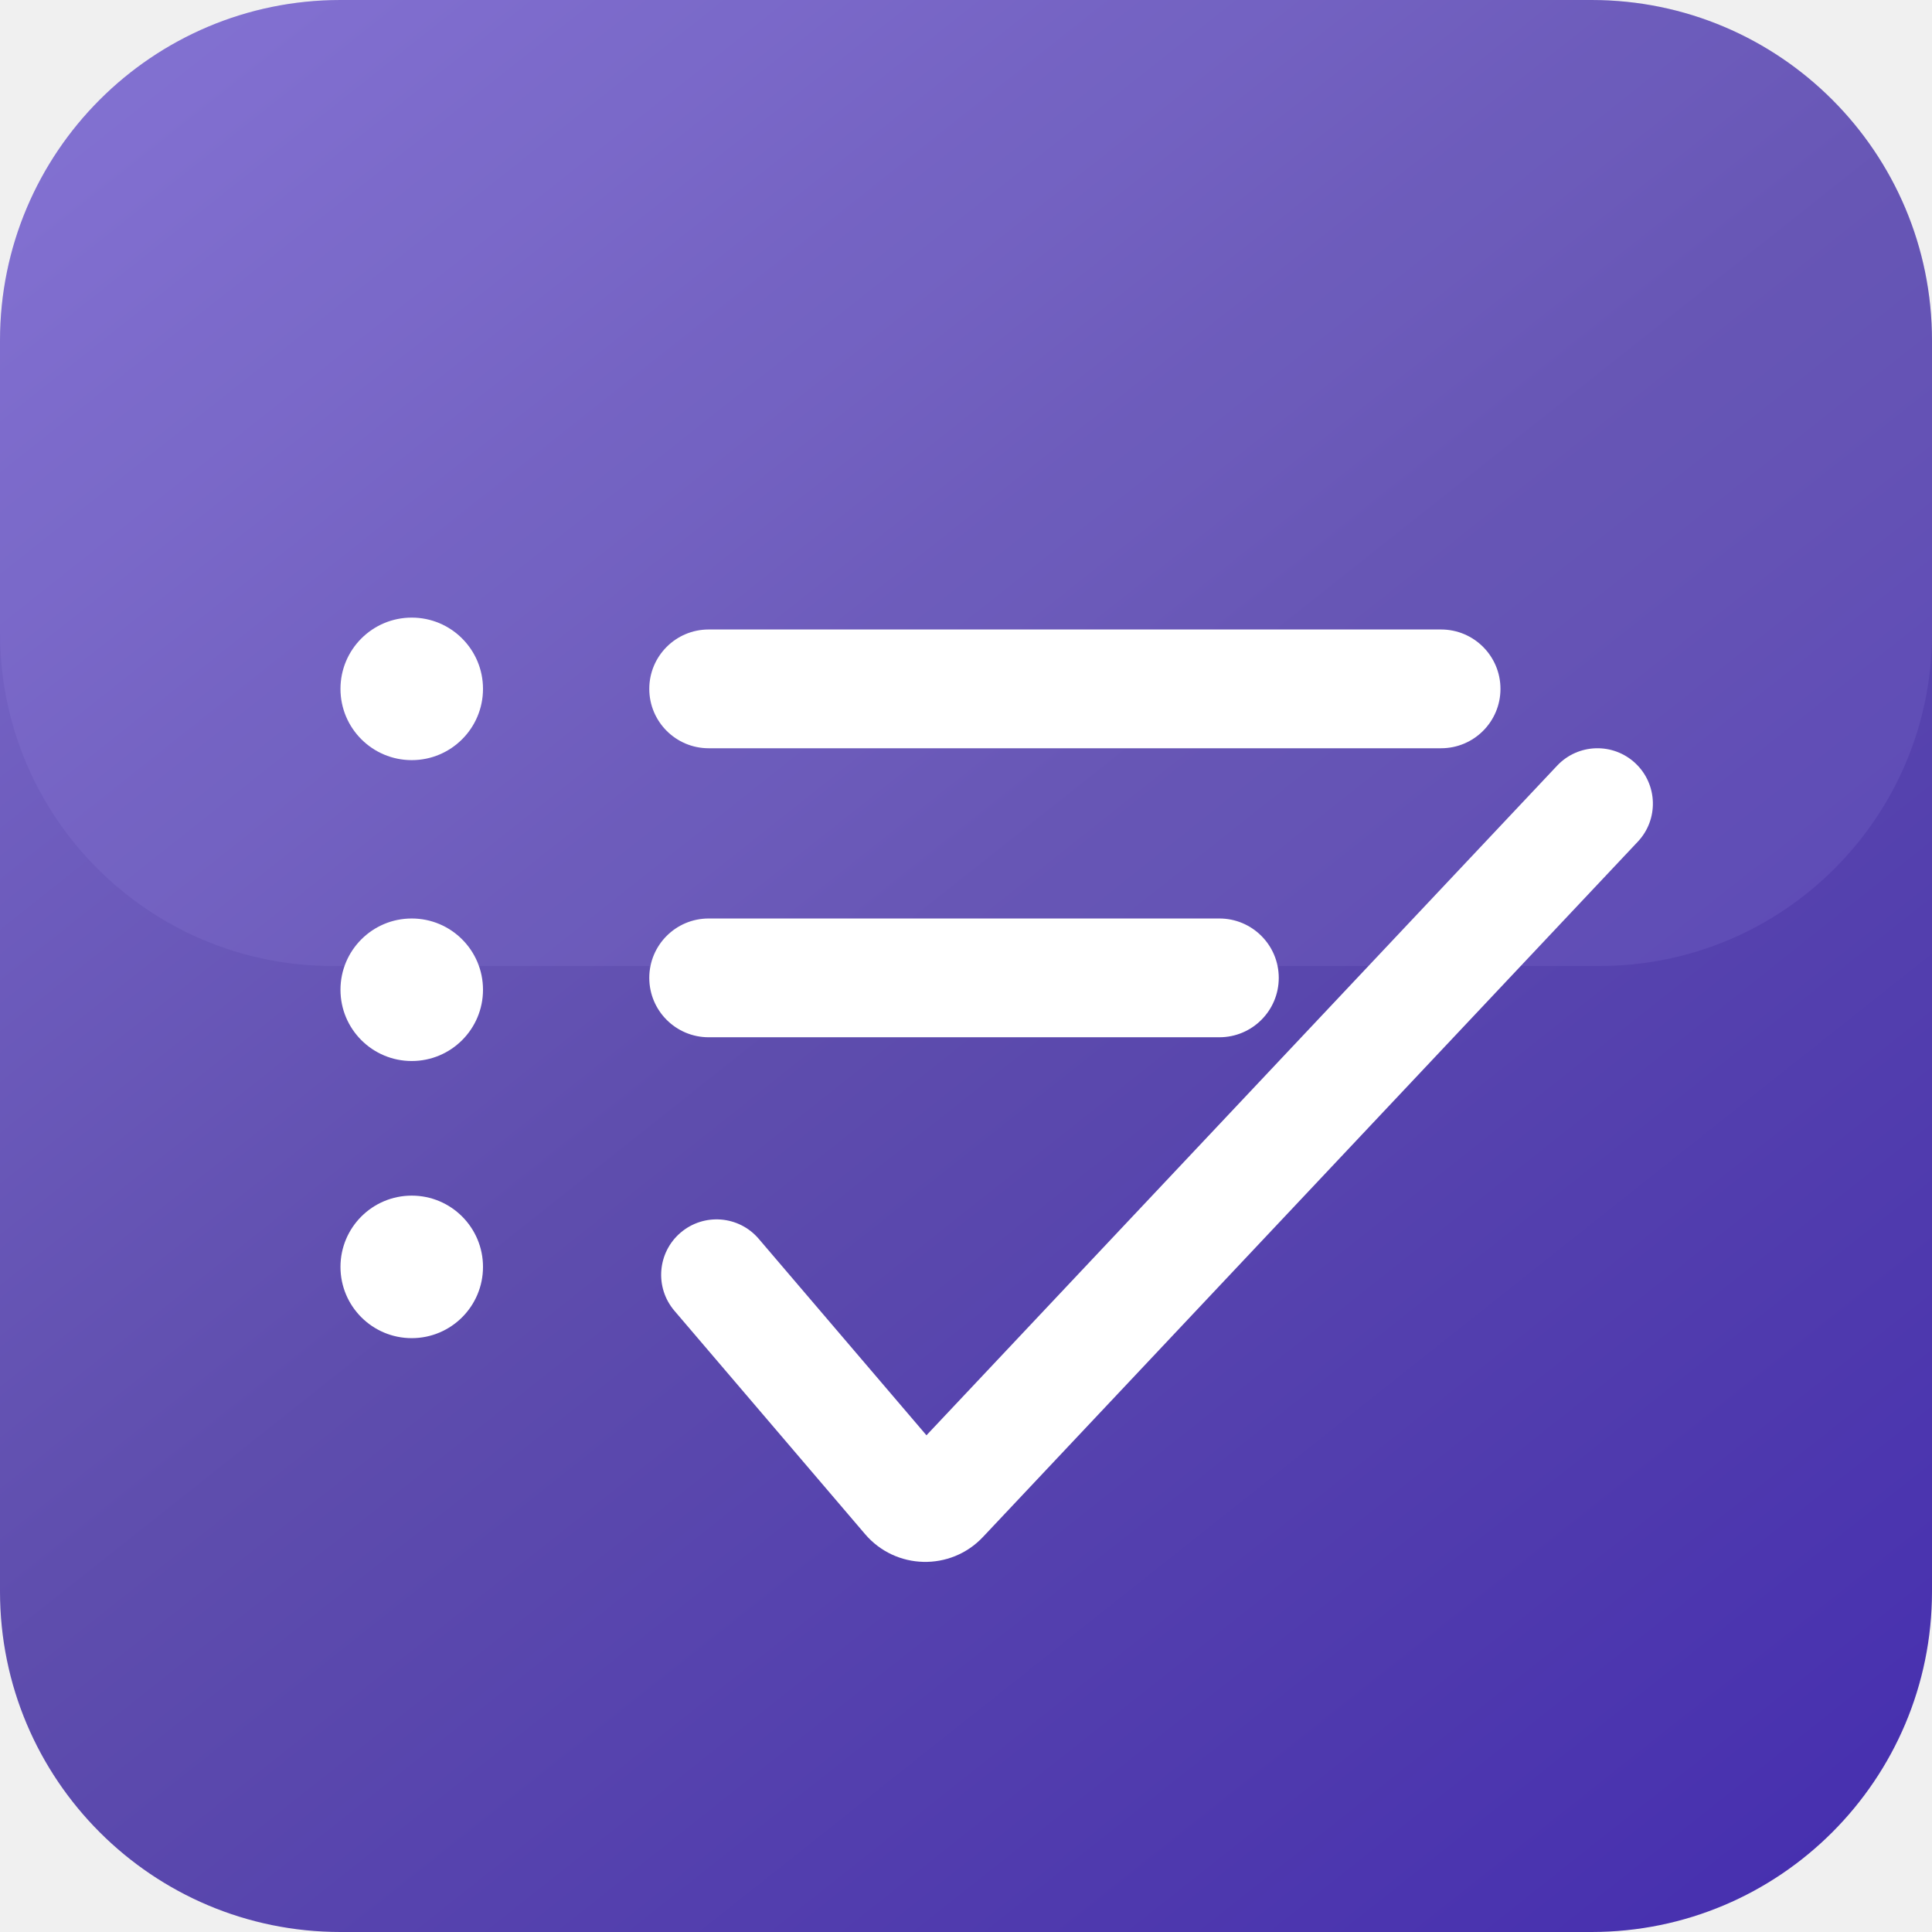
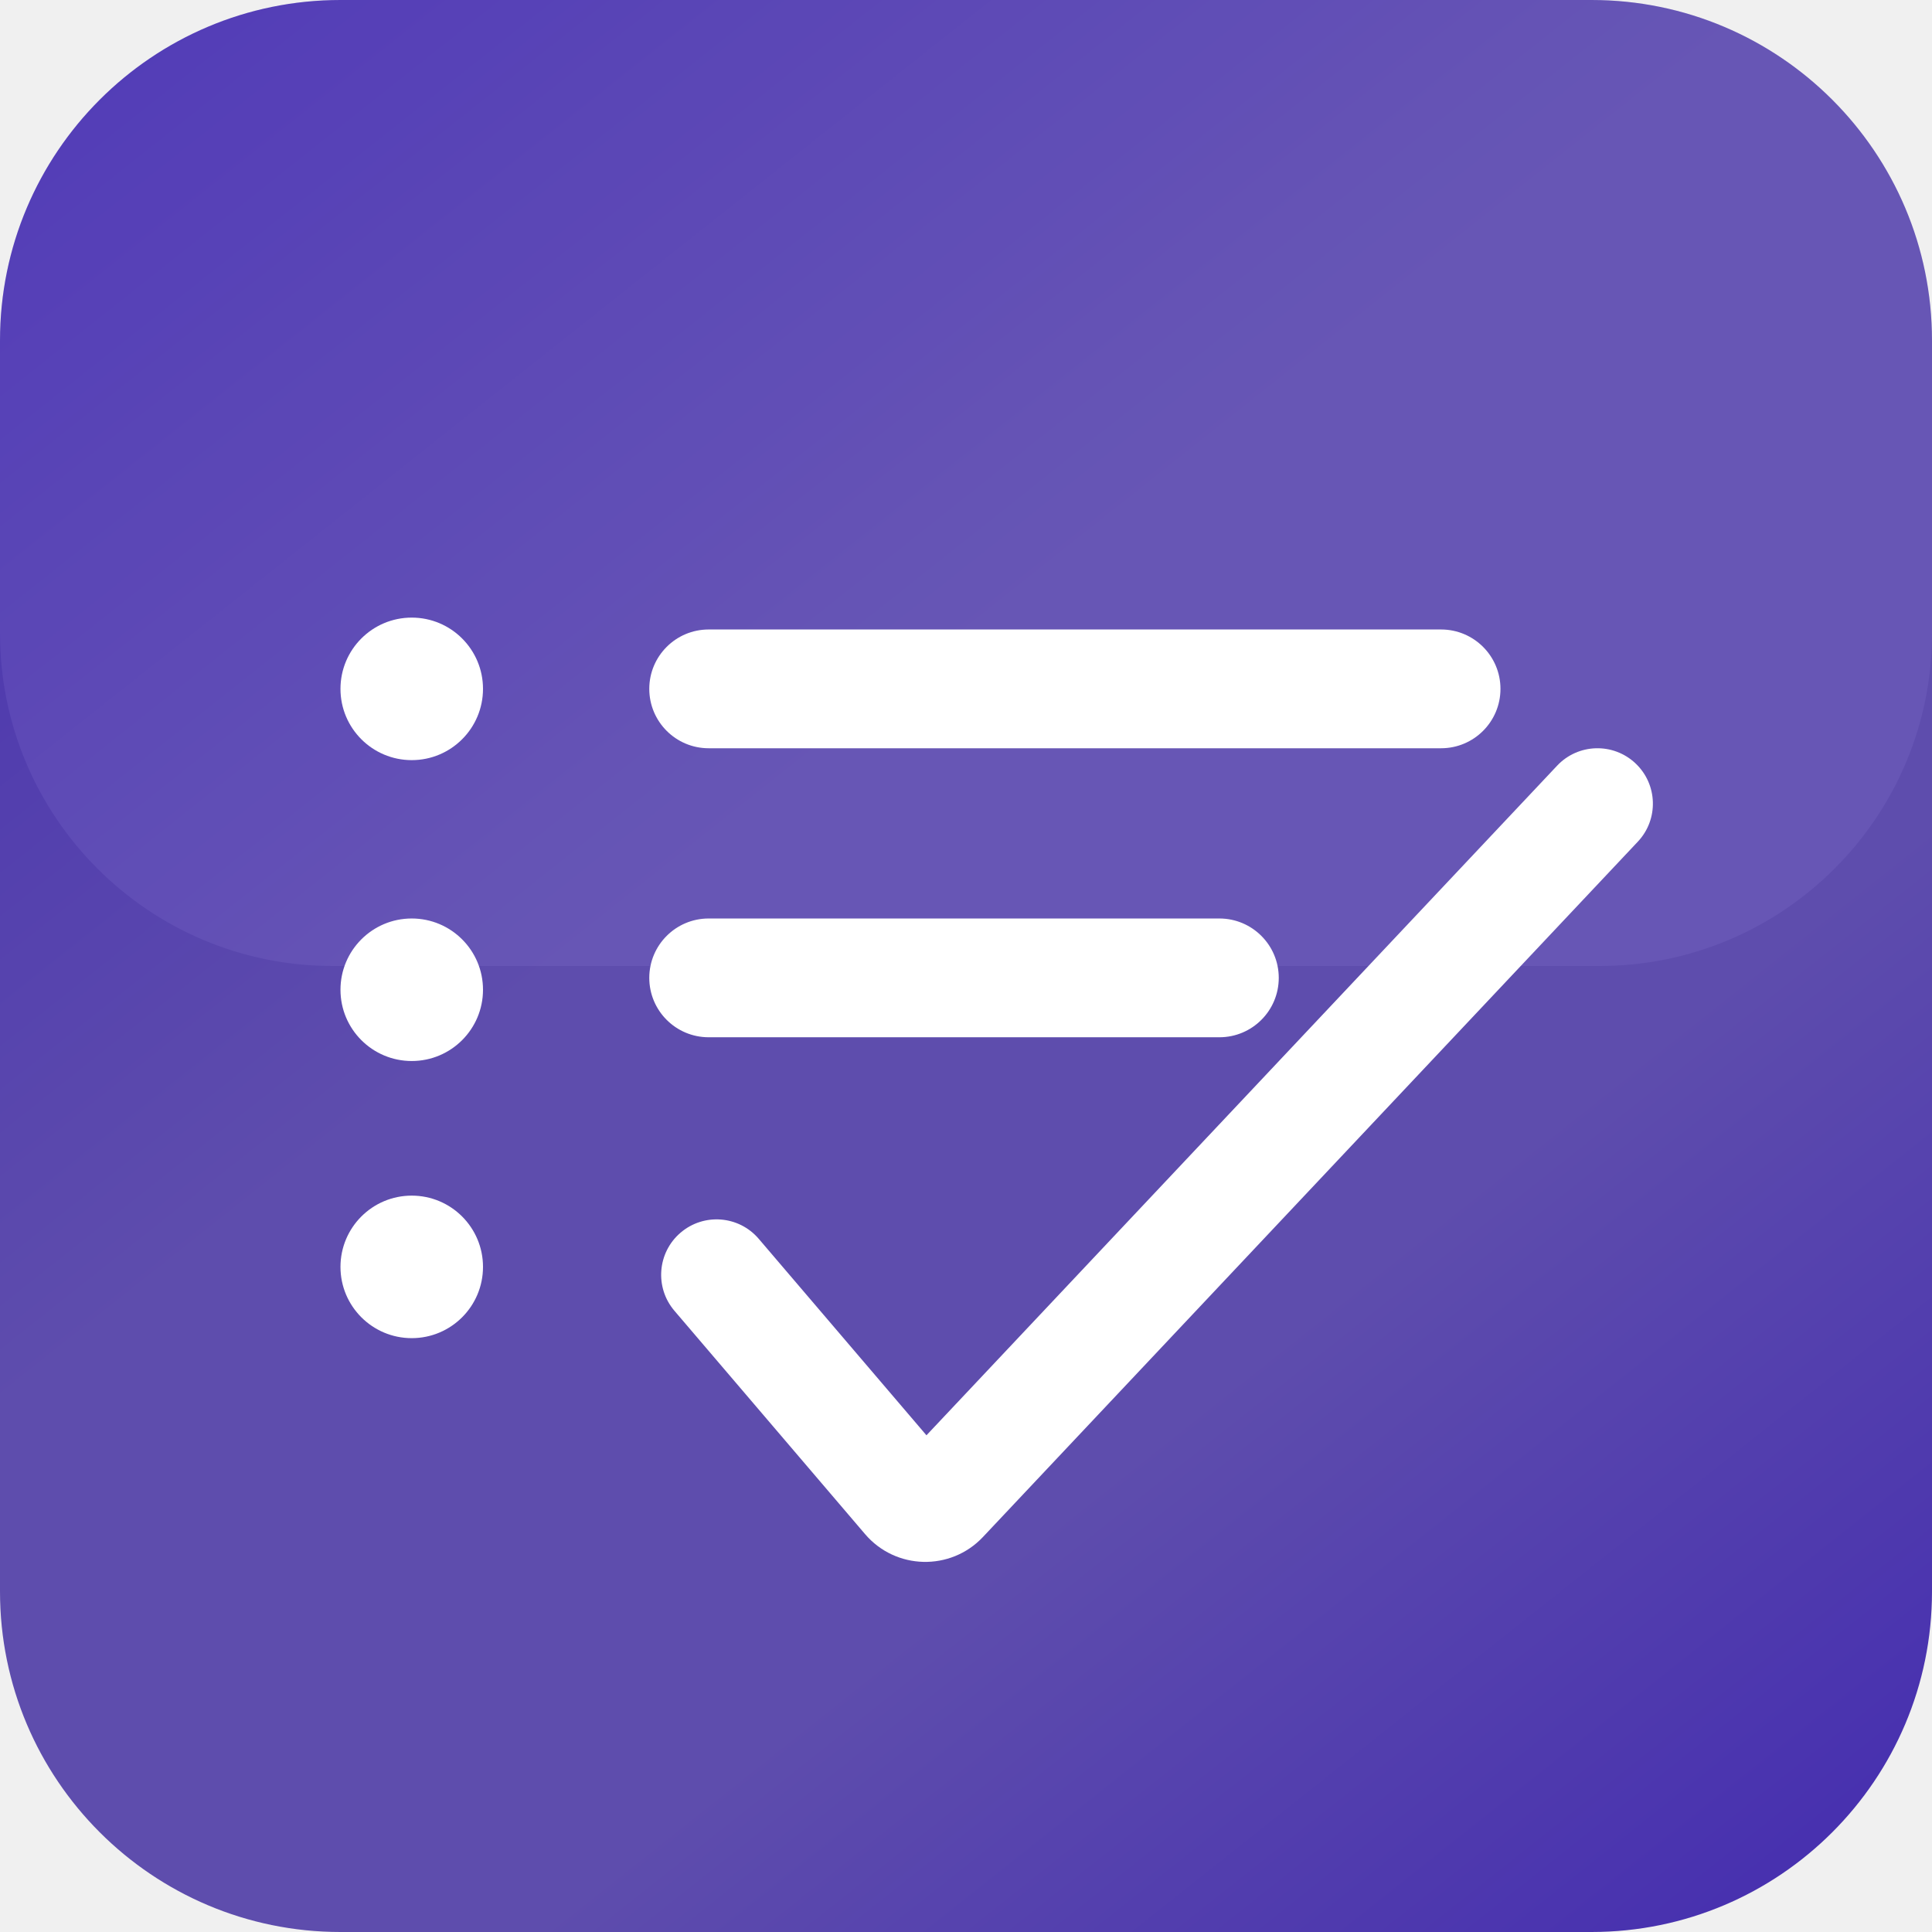
<svg xmlns="http://www.w3.org/2000/svg" width="488" height="488" viewBox="0 0 488 488" fill="none">
  <path d="M0 86C0 38.504 38.504 0 86 0H402C449.496 0 488 38.504 488 86V94.18V402C488 449.496 449.496 488 402 488H86C38.504 488 0 449.496 0 402V186.175V86Z" fill="url(#paint0_linear_3_203)" />
  <g opacity="0.26" style="mix-blend-mode:lighten">
    <rect width="488" height="244" rx="84" fill="#A493EF" fill-opacity="0.49" />
  </g>
  <path d="M122 174C122 183.941 113.941 192 104 192C94.059 192 86 183.941 86 174C86 164.059 94.059 156 104 156C113.941 156 122 164.059 122 174Z" fill="white" />
  <path d="M393.309 193.401C398.61 187.773 407.47 187.507 413.099 192.809C418.727 198.11 418.993 206.97 413.691 212.599L248.278 388.229C240.116 396.894 226.237 396.555 218.508 387.501L170.353 331.09C165.333 325.209 166.03 316.373 171.91 311.353C177.791 306.333 186.627 307.03 191.647 312.91L234.012 362.536L393.309 193.401ZM104 302C113.941 302 122 310.059 122 320C122 329.941 113.941 338 104 338C94.059 338 86 329.941 86 320C86 310.059 94.059 302 104 302ZM104 232C113.941 232 122 240.059 122 250C122 259.941 113.941 268 104 268C94.059 268 86 259.941 86 250C86 240.059 94.059 232 104 232ZM308 232C316.284 232 323 238.716 323 247C323 255.284 316.284 262 308 262H179C170.716 262 164 255.284 164 247C164 238.716 170.716 232 179 232H308ZM364 159C372.284 159 379 165.716 379 174C379 182.284 372.284 189 364 189H179C170.716 189 164 182.284 164 174C164 165.716 170.716 159 179 159H364Z" fill="white" />
  <defs>
    <linearGradient id="paint0_linear_3_203" x1="50.413" y1="5.37791e-06" x2="437.587" y2="488" gradientUnits="userSpaceOnUse">
-       <stop offset="0.011" stop-color="#7C6ACC" />
-       <stop offset="0.479" stop-color="#5E4DAD" />
+       <stop stop-color="#4730AF" />
+       <stop offset="0.399" stop-color="#5E4DAD" />
+       <stop offset="0.697" stop-color="#5E4DAD" />
      <stop offset="1" stop-color="#4730AF" />
    </linearGradient>
  </defs>
</svg>
